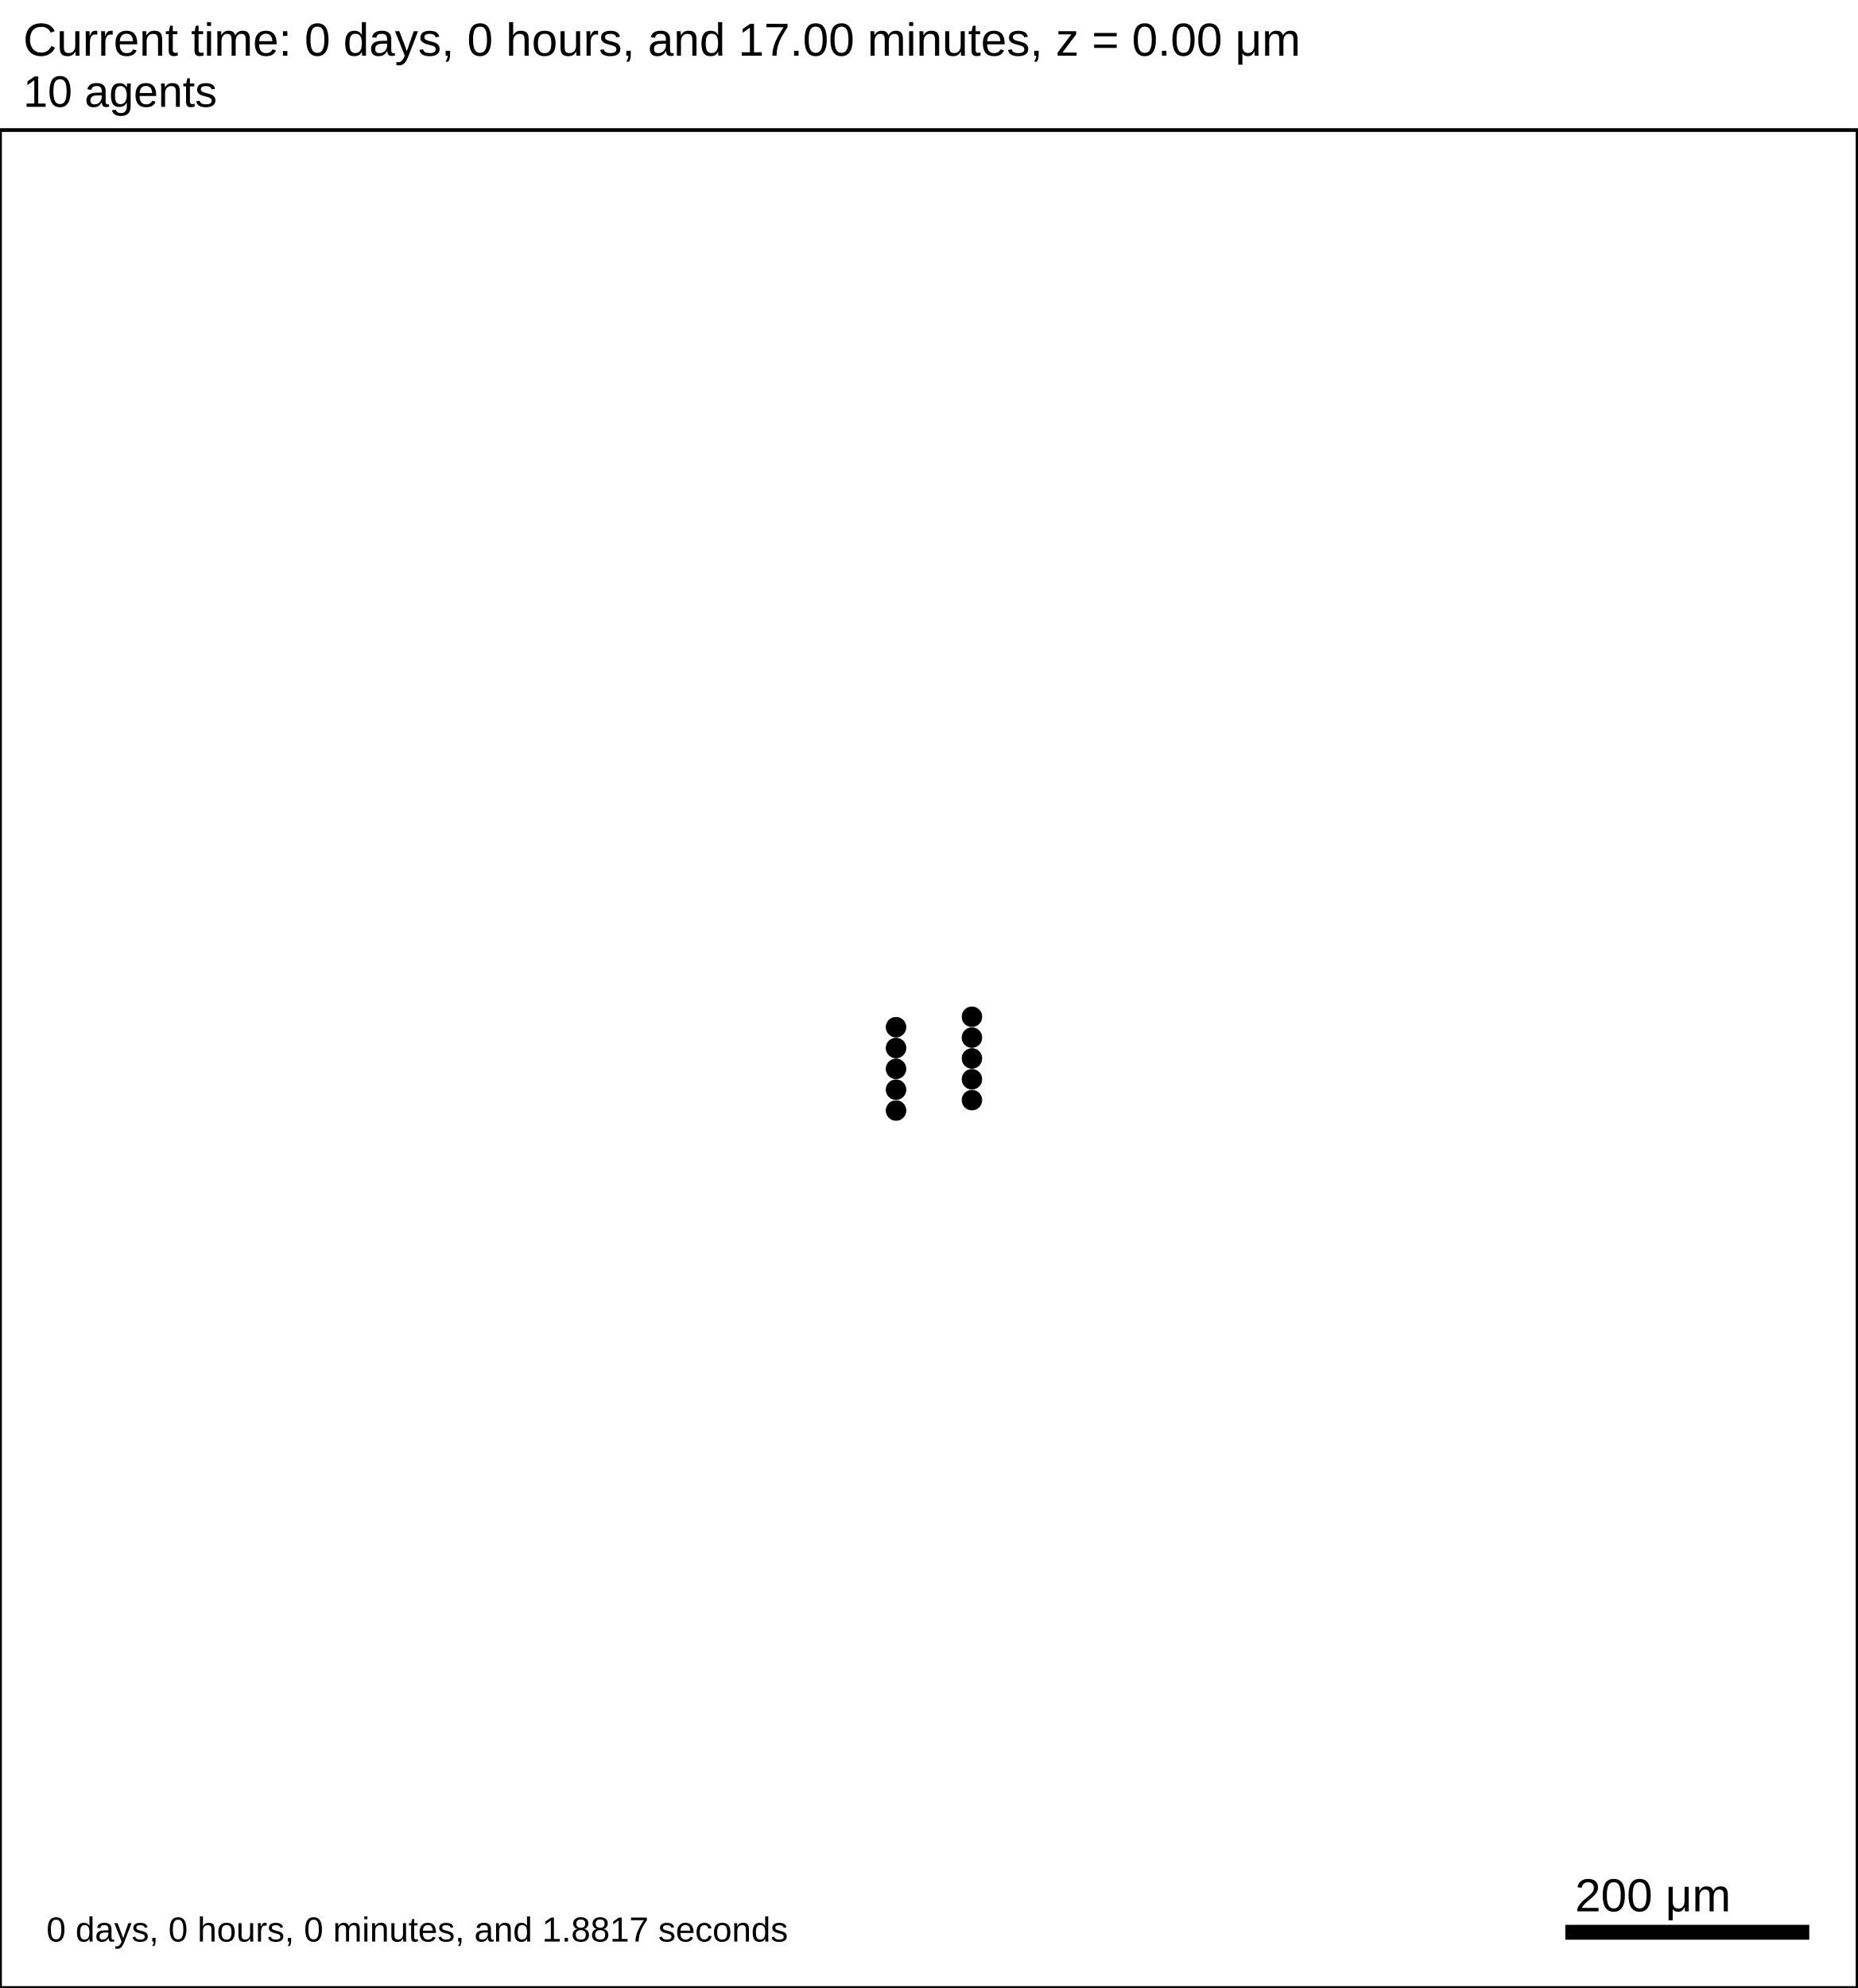
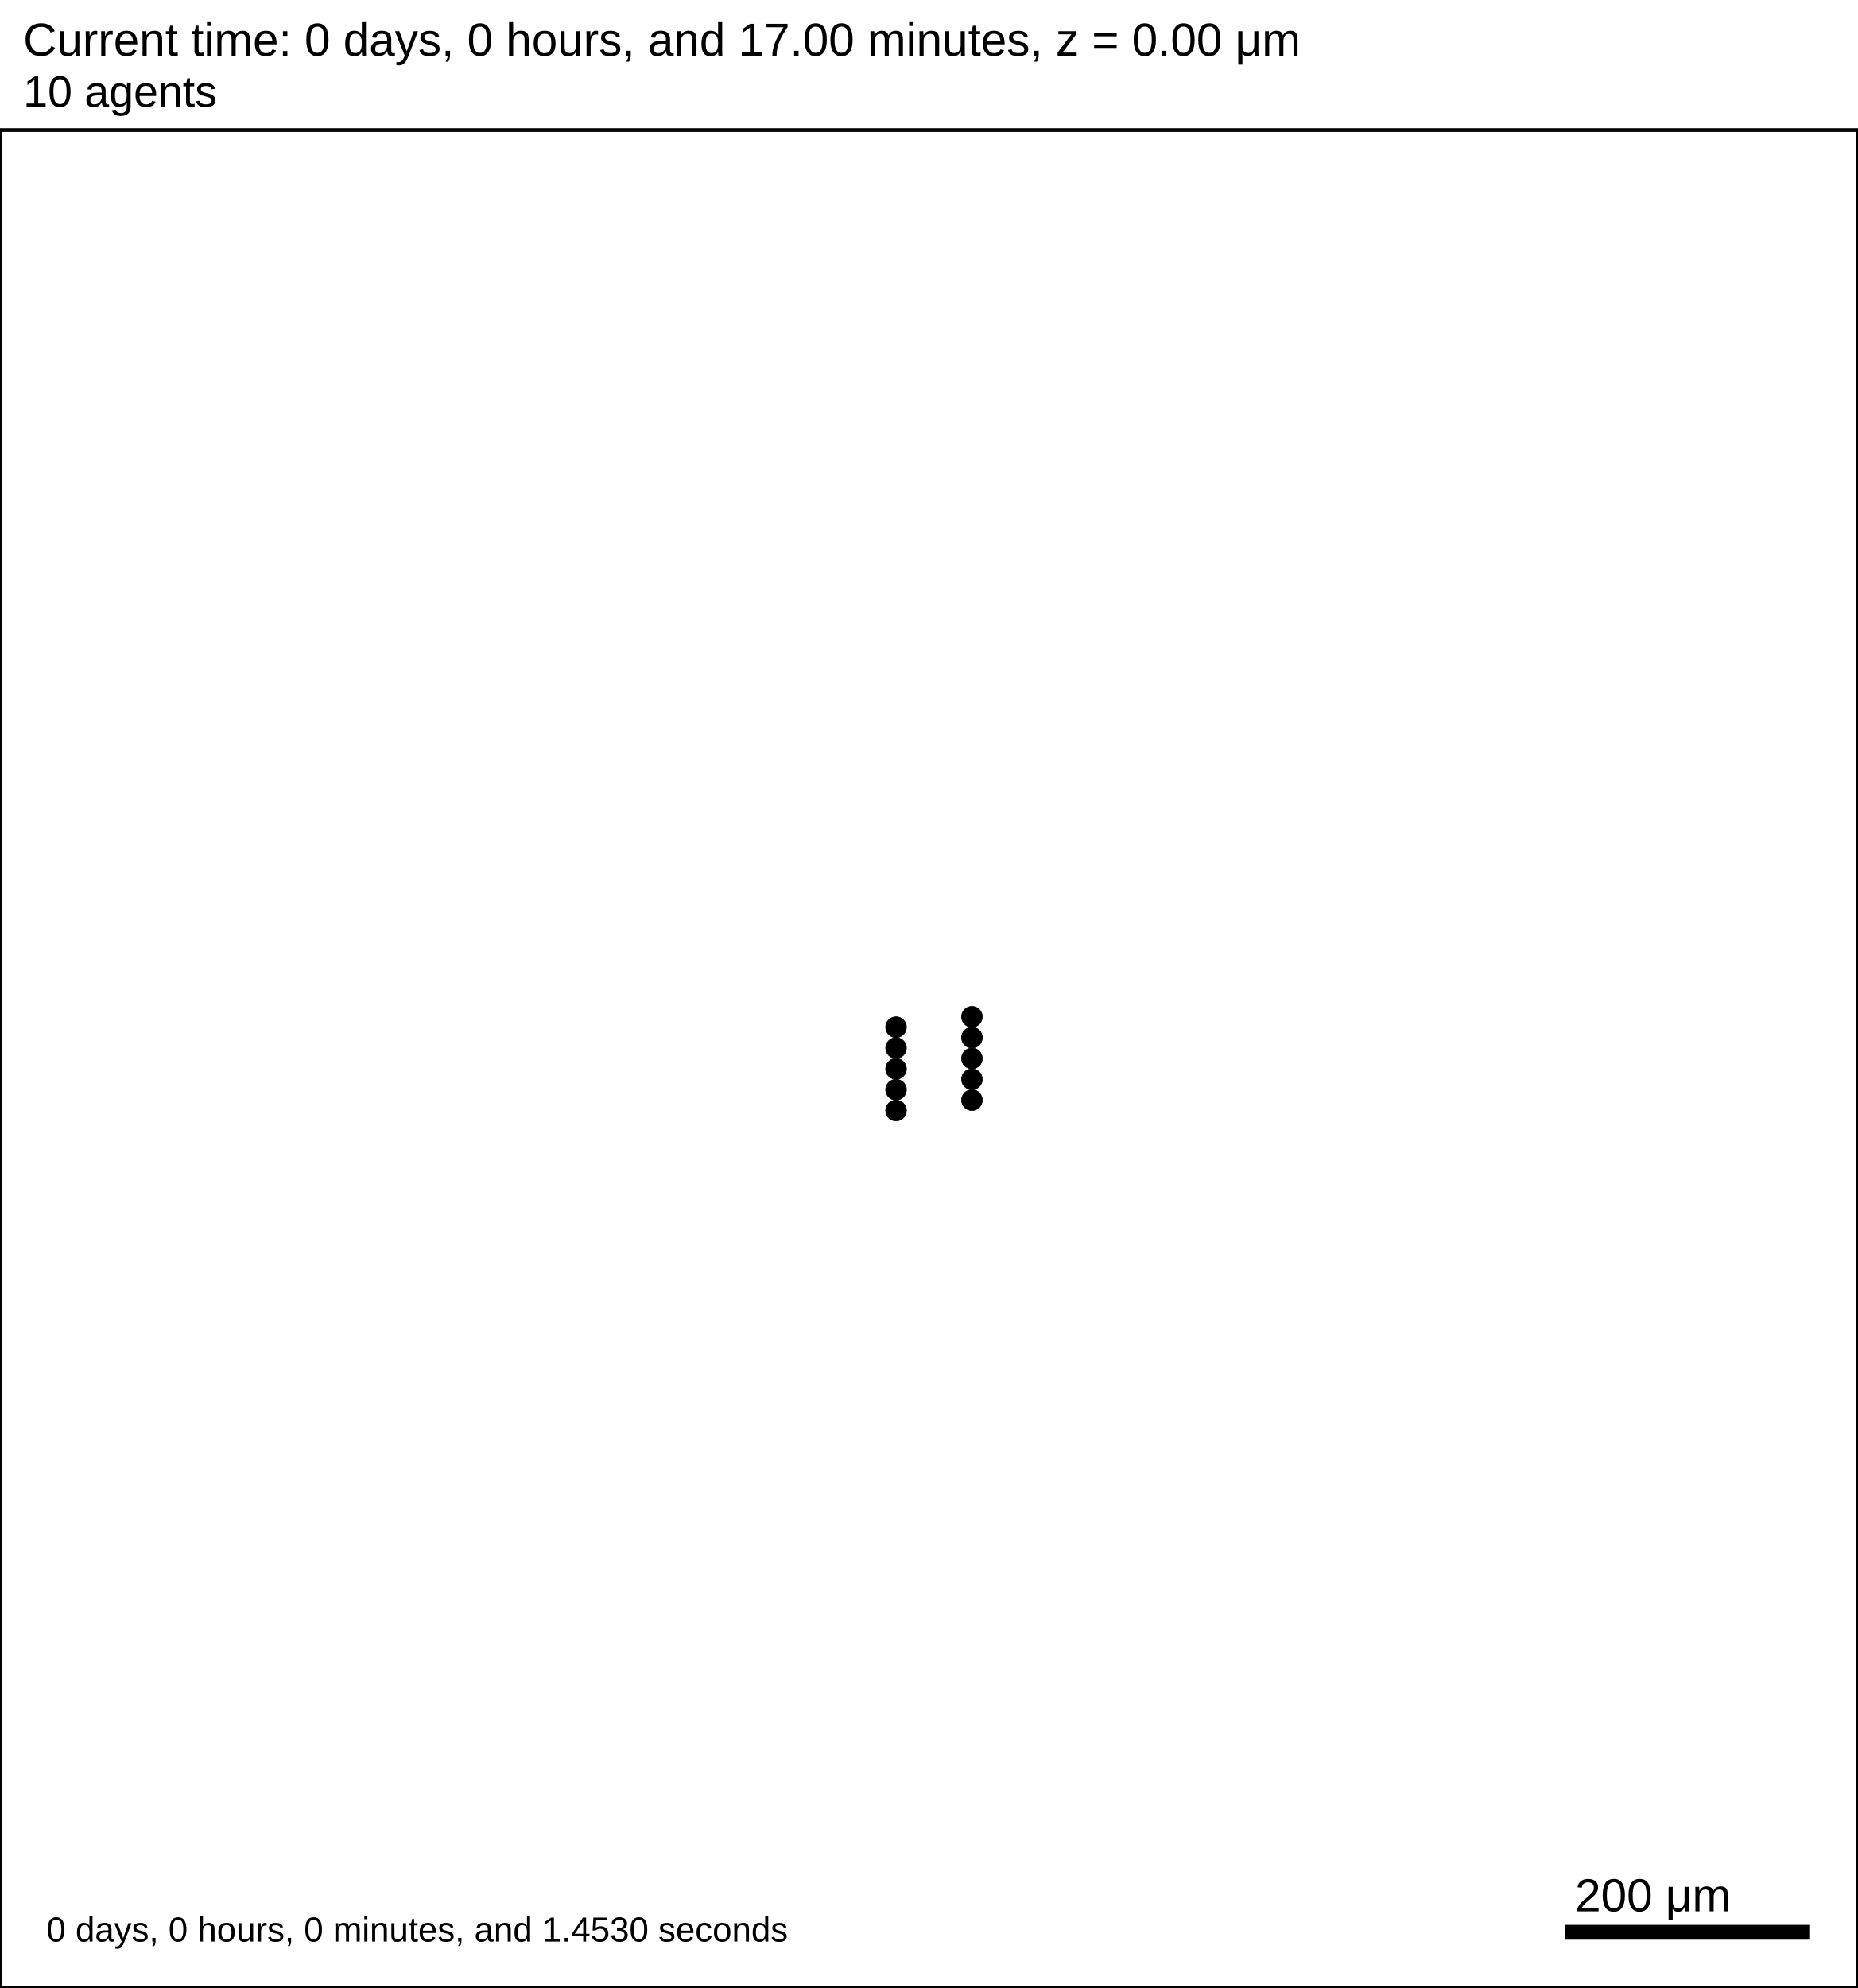
<svg xmlns="http://www.w3.org/2000/svg" version="1.1" width="1500" height="1605" id="svg2">
  <rect x="0" y="0" width="1500" height="1605" stroke-width="3" stroke="white" fill="white" />
  <text x="18.75" y="45" font-family="Arial" font-size="37.5" fill="black">
   Current time: 0 days, 0 hours, and 17.00 minutes, z = 0.00 μm
  </text>
  <text x="18.75" y="86.25" font-family="Arial" font-size="35.625" fill="black">
   10 agents
  </text>
  <g id="tissue" transform="translate(0,1605) scale(1,-1)">
    <g id="ECM">
  </g>
    <g id="cells">
      <g id="cell0">
-         <circle cx="723.558" cy="708.413" r="8.018" stroke-width="0.5" stroke="rgb(0,0,0)" fill="rgb(0,0,0)" />
-         <circle cx="723.558" cy="708.413" r="5.14" stroke-width="0.5" stroke="rgb(0,0,0)" fill="rgb(0,0,0)" />
+         <circle cx="723.558" cy="708.413" r="8.413" stroke-width="0.5" stroke="rgb(0,0,0)" fill="rgb(0,0,0)" />
+         <circle cx="723.558" cy="708.413" r="5.052" stroke-width="0.5" stroke="rgb(0,0,0)" fill="rgb(0,0,0)" />
      </g>
      <g id="cell1">
-         <circle cx="723.558" cy="725.238" r="8.018" stroke-width="0.5" stroke="rgb(0,0,0)" fill="rgb(0,0,0)" />
-         <circle cx="723.558" cy="725.238" r="5.14" stroke-width="0.5" stroke="rgb(0,0,0)" fill="rgb(0,0,0)" />
+         <circle cx="723.558" cy="725.238" r="8.413" stroke-width="0.5" stroke="rgb(0,0,0)" fill="rgb(0,0,0)" />
+         <circle cx="723.558" cy="725.238" r="5.052" stroke-width="0.5" stroke="rgb(0,0,0)" fill="rgb(0,0,0)" />
      </g>
      <g id="cell2">
-         <circle cx="723.558" cy="742.064" r="8.018" stroke-width="0.5" stroke="rgb(0,0,0)" fill="rgb(0,0,0)" />
-         <circle cx="723.558" cy="742.064" r="5.14" stroke-width="0.5" stroke="rgb(0,0,0)" fill="rgb(0,0,0)" />
+         <circle cx="723.558" cy="742.064" r="8.413" stroke-width="0.5" stroke="rgb(0,0,0)" fill="rgb(0,0,0)" />
+         <circle cx="723.558" cy="742.064" r="5.052" stroke-width="0.5" stroke="rgb(0,0,0)" fill="rgb(0,0,0)" />
      </g>
      <g id="cell3">
-         <circle cx="723.558" cy="758.889" r="8.018" stroke-width="0.5" stroke="rgb(0,0,0)" fill="rgb(0,0,0)" />
-         <circle cx="723.558" cy="758.889" r="5.14" stroke-width="0.5" stroke="rgb(0,0,0)" fill="rgb(0,0,0)" />
+         <circle cx="723.558" cy="758.889" r="8.413" stroke-width="0.5" stroke="rgb(0,0,0)" fill="rgb(0,0,0)" />
+         <circle cx="723.558" cy="758.889" r="5.052" stroke-width="0.5" stroke="rgb(0,0,0)" fill="rgb(0,0,0)" />
      </g>
      <g id="cell4">
-         <circle cx="723.558" cy="775.714" r="8.018" stroke-width="0.5" stroke="rgb(0,0,0)" fill="rgb(0,0,0)" />
-         <circle cx="723.558" cy="775.714" r="5.14" stroke-width="0.5" stroke="rgb(0,0,0)" fill="rgb(0,0,0)" />
+         <circle cx="723.558" cy="775.714" r="8.413" stroke-width="0.5" stroke="rgb(0,0,0)" fill="rgb(0,0,0)" />
+         <circle cx="723.558" cy="775.714" r="5.052" stroke-width="0.5" stroke="rgb(0,0,0)" fill="rgb(0,0,0)" />
      </g>
      <g id="cell5">
-         <circle cx="784.85" cy="716.825" r="8.018" stroke-width="0.5" stroke="rgb(0,0,0)" fill="rgb(0,0,0)" />
-         <circle cx="784.85" cy="716.825" r="5.14" stroke-width="0.5" stroke="rgb(0,0,0)" fill="rgb(0,0,0)" />
+         <circle cx="784.85" cy="716.825" r="8.413" stroke-width="0.5" stroke="rgb(0,0,0)" fill="rgb(0,0,0)" />
+         <circle cx="784.85" cy="716.825" r="5.052" stroke-width="0.5" stroke="rgb(0,0,0)" fill="rgb(0,0,0)" />
      </g>
      <g id="cell6">
-         <circle cx="784.85" cy="733.651" r="8.018" stroke-width="0.5" stroke="rgb(0,0,0)" fill="rgb(0,0,0)" />
-         <circle cx="784.85" cy="733.651" r="5.14" stroke-width="0.5" stroke="rgb(0,0,0)" fill="rgb(0,0,0)" />
+         <circle cx="784.85" cy="733.651" r="8.413" stroke-width="0.5" stroke="rgb(0,0,0)" fill="rgb(0,0,0)" />
+         <circle cx="784.85" cy="733.651" r="5.052" stroke-width="0.5" stroke="rgb(0,0,0)" fill="rgb(0,0,0)" />
      </g>
      <g id="cell7">
-         <circle cx="784.85" cy="750.476" r="8.018" stroke-width="0.5" stroke="rgb(0,0,0)" fill="rgb(0,0,0)" />
-         <circle cx="784.85" cy="750.476" r="5.14" stroke-width="0.5" stroke="rgb(0,0,0)" fill="rgb(0,0,0)" />
+         <circle cx="784.85" cy="750.476" r="8.413" stroke-width="0.5" stroke="rgb(0,0,0)" fill="rgb(0,0,0)" />
+         <circle cx="784.85" cy="750.476" r="5.052" stroke-width="0.5" stroke="rgb(0,0,0)" fill="rgb(0,0,0)" />
      </g>
      <g id="cell8">
-         <circle cx="784.85" cy="767.302" r="8.018" stroke-width="0.5" stroke="rgb(0,0,0)" fill="rgb(0,0,0)" />
-         <circle cx="784.85" cy="767.302" r="5.14" stroke-width="0.5" stroke="rgb(0,0,0)" fill="rgb(0,0,0)" />
+         <circle cx="784.85" cy="767.302" r="8.413" stroke-width="0.5" stroke="rgb(0,0,0)" fill="rgb(0,0,0)" />
+         <circle cx="784.85" cy="767.302" r="5.052" stroke-width="0.5" stroke="rgb(0,0,0)" fill="rgb(0,0,0)" />
      </g>
      <g id="cell9">
-         <circle cx="784.85" cy="784.127" r="8.018" stroke-width="0.5" stroke="rgb(0,0,0)" fill="rgb(0,0,0)" />
-         <circle cx="784.85" cy="784.127" r="5.14" stroke-width="0.5" stroke="rgb(0,0,0)" fill="rgb(0,0,0)" />
+         <circle cx="784.85" cy="784.127" r="8.413" stroke-width="0.5" stroke="rgb(0,0,0)" fill="rgb(0,0,0)" />
+         <circle cx="784.85" cy="784.127" r="5.052" stroke-width="0.5" stroke="rgb(0,0,0)" fill="rgb(0,0,0)" />
      </g>
    </g>
  </g>
  <rect x="1262.5" y="1552.5" width="200" height="15" stroke-width="3" stroke="rgb(255,255,255)" fill="rgb(0,0,0)" />
  <text x="1271.88" y="1543.12" font-family="Arial" font-size="37.5" fill="black">
   200 μm
  </text>
  <text x="37.5" y="1567.5" font-family="Arial" font-size="28.125" fill="black">
-    0 days, 0 hours, 0 minutes, and 1.8817 seconds
+    0 days, 0 hours, 0 minutes, and 1.4530 seconds
  </text>
  <rect x="0" y="105" width="1500" height="1500" stroke-width="3" stroke="rgb(0,0,0)" fill="none" />
</svg>
